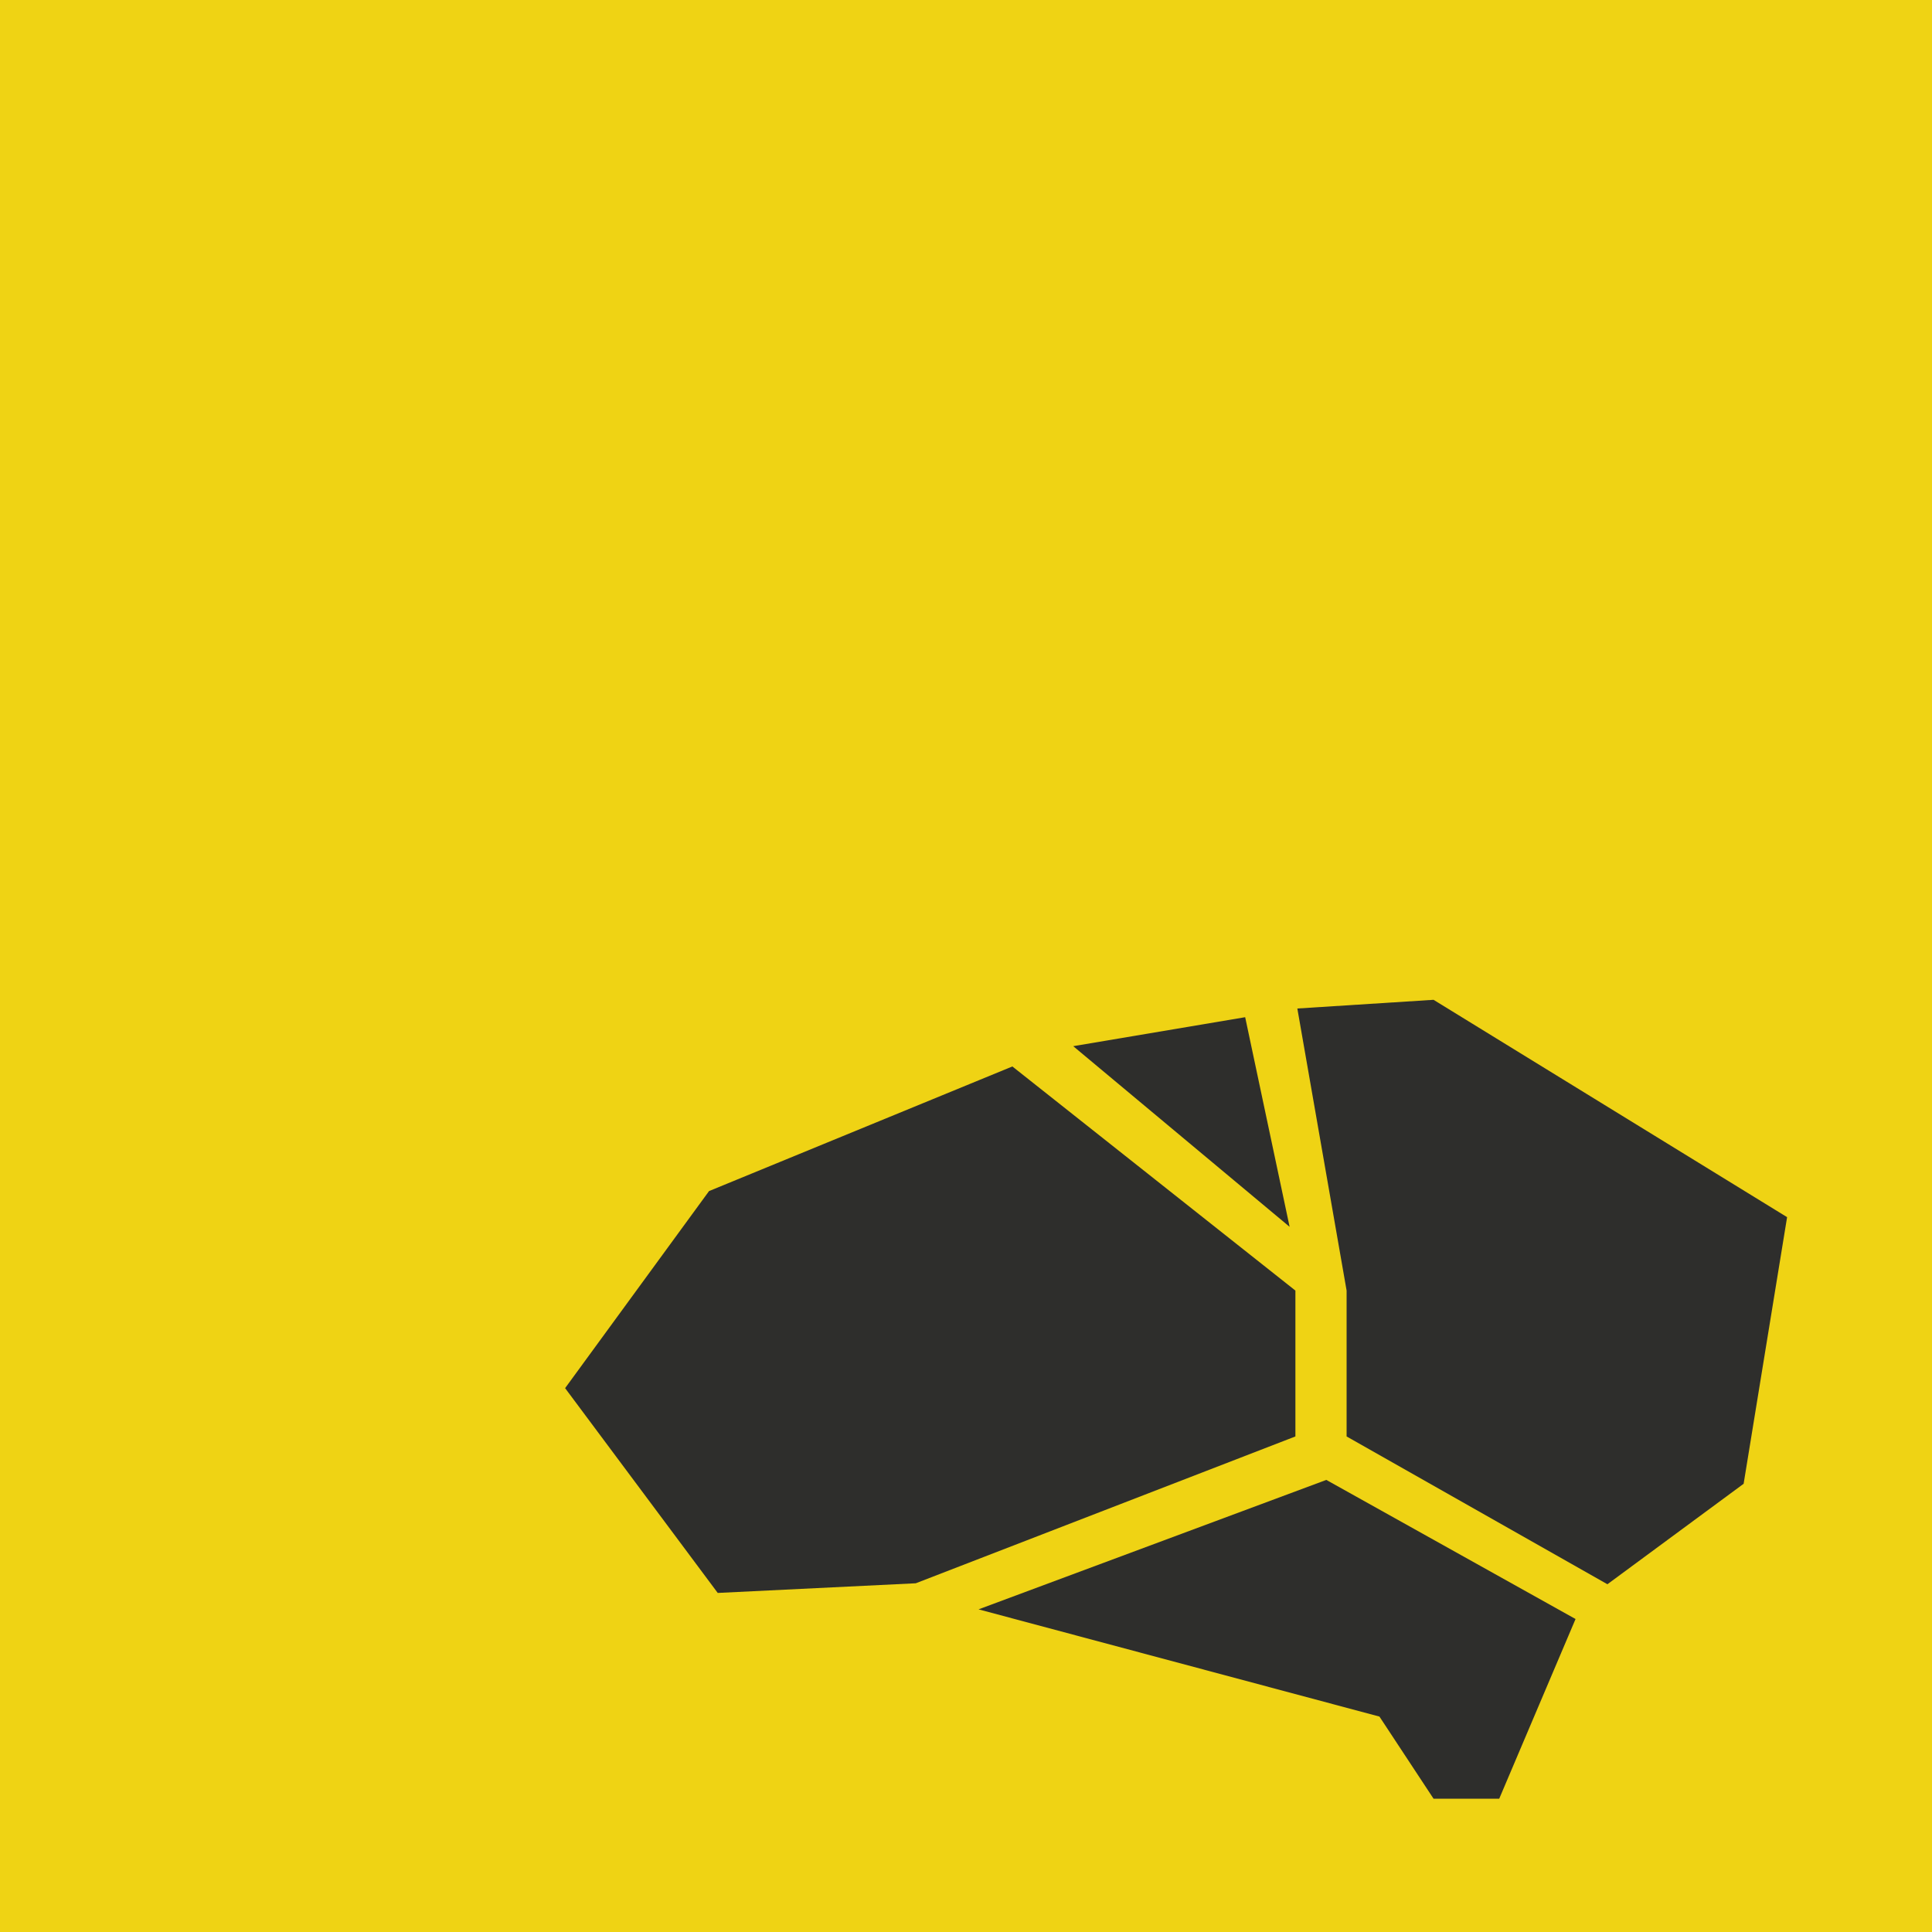
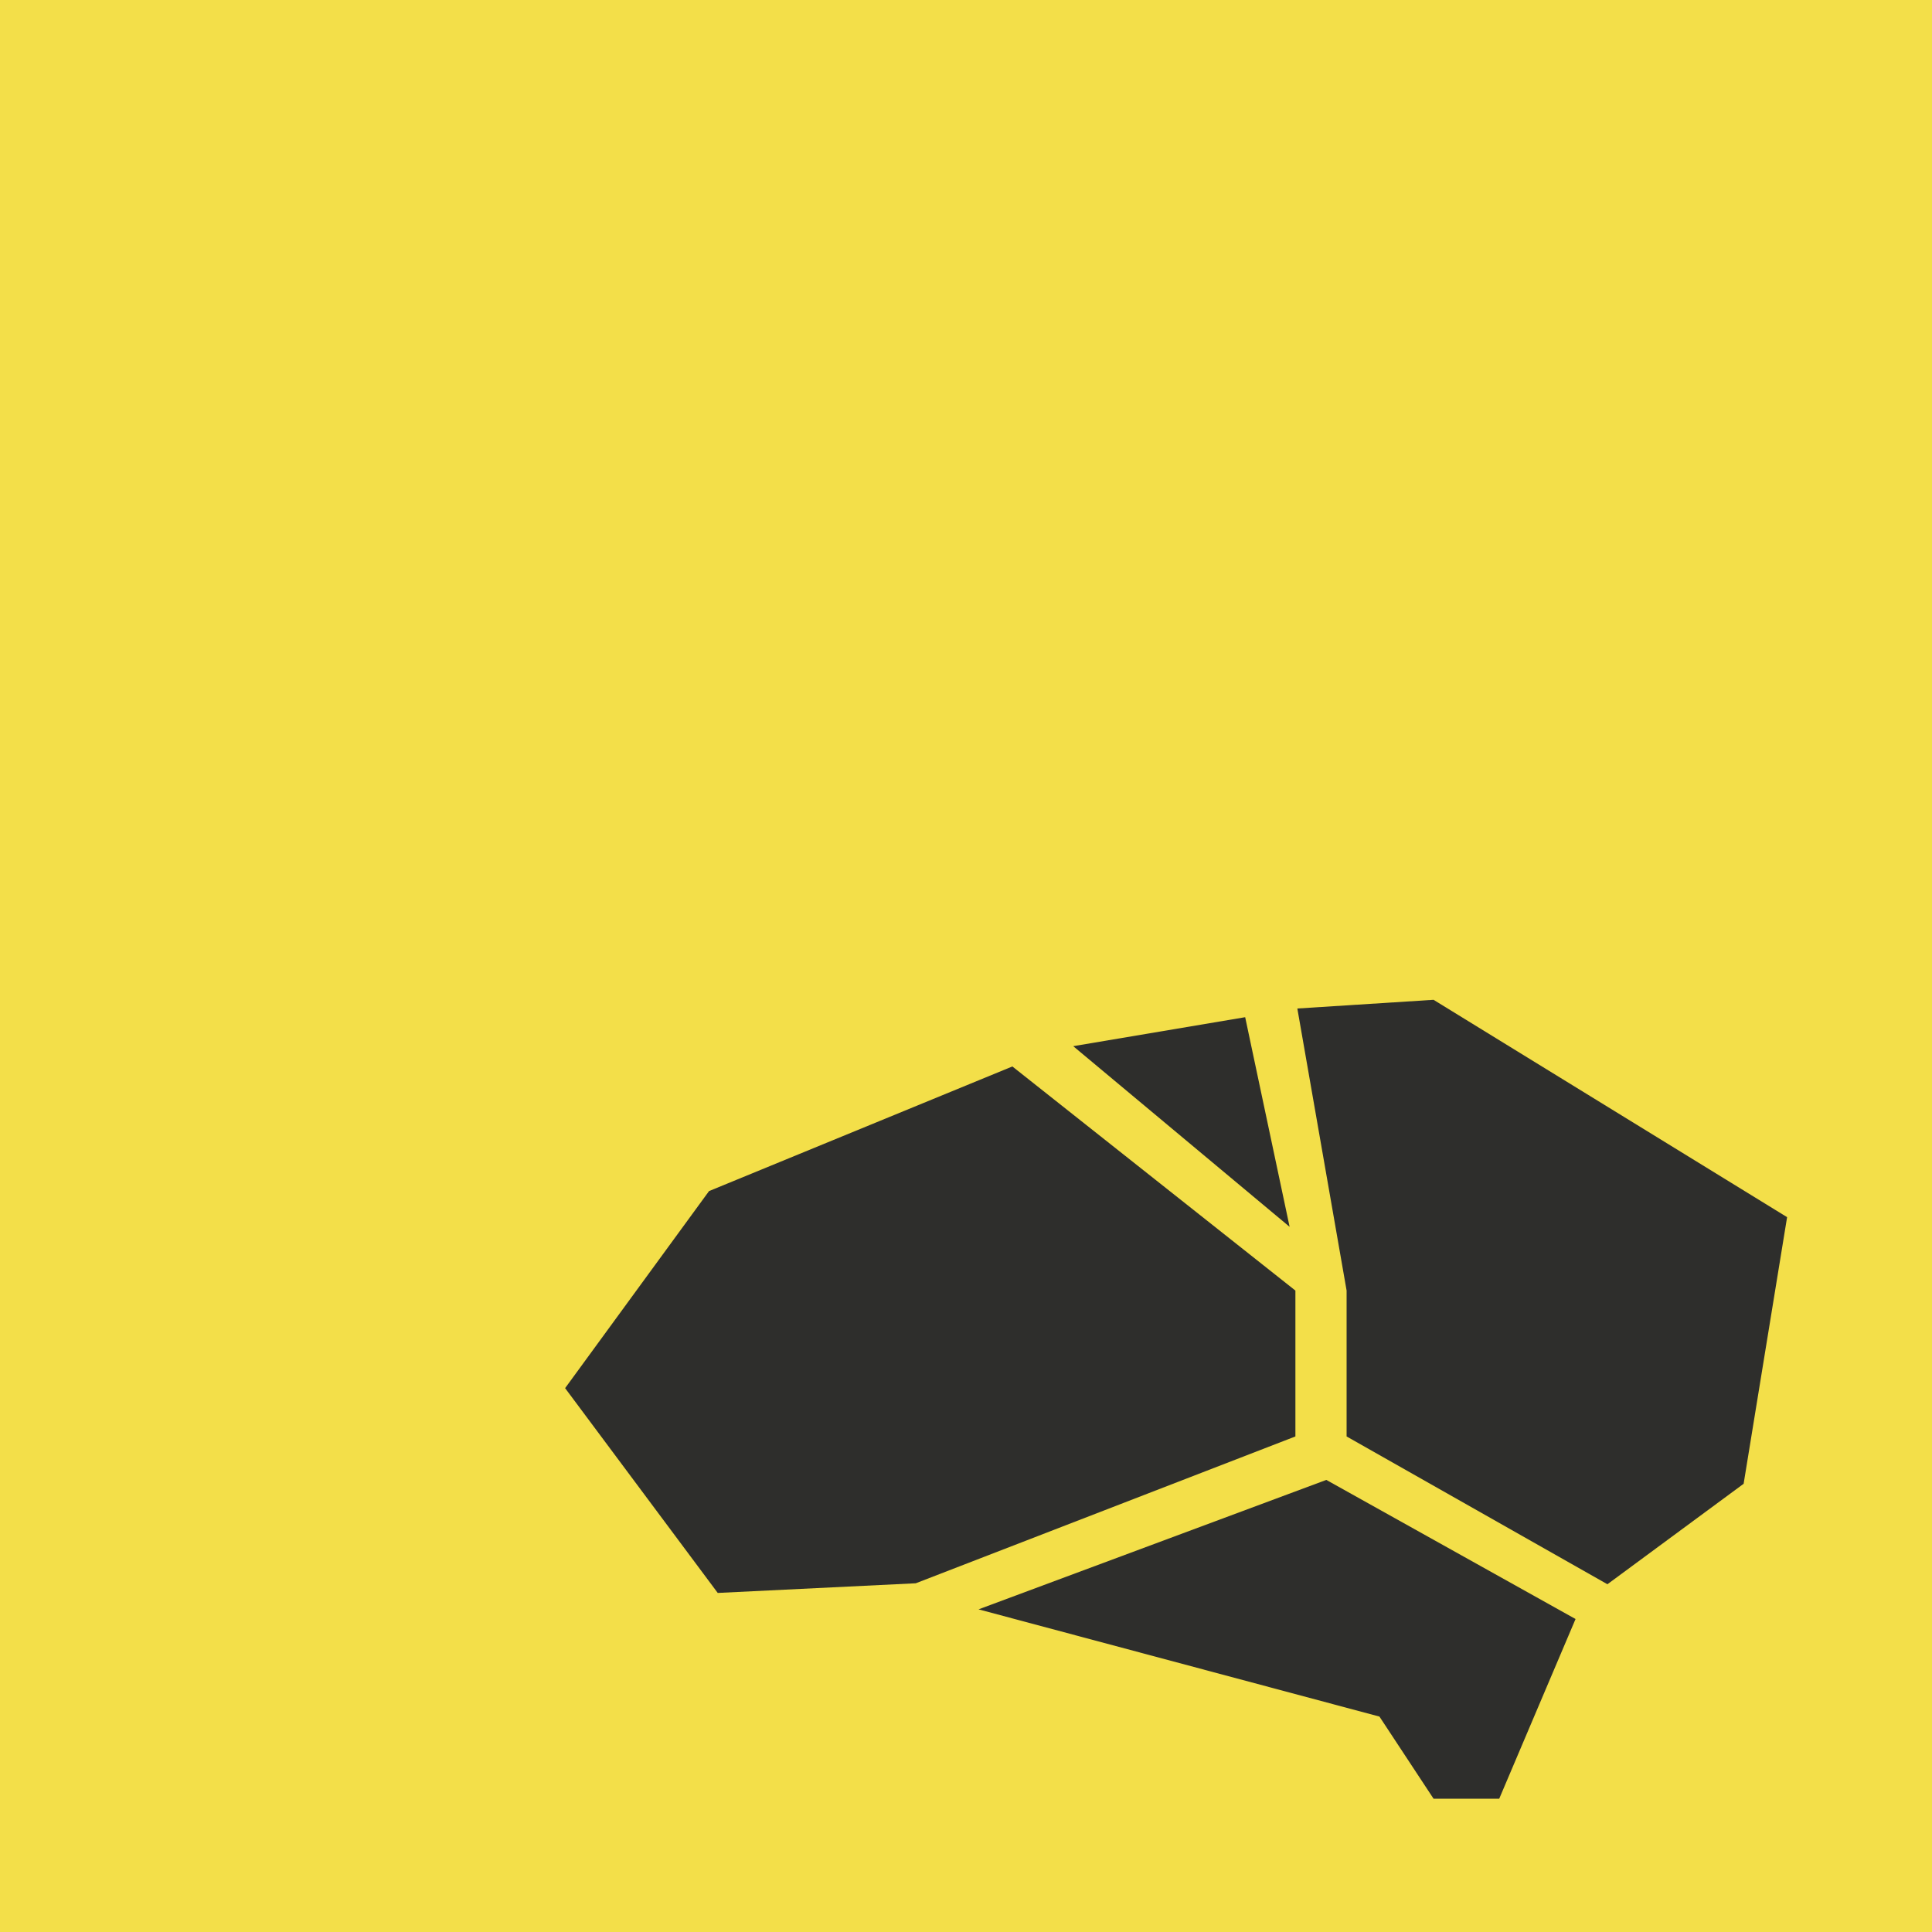
<svg xmlns="http://www.w3.org/2000/svg" version="1.1" id="Layer_1" x="0px" y="0px" viewBox="0 0 200 200">
-   <rect width="200" height="200" fill="#efd314" />
+   <rect width="200" height="200" fill="#F3DF49" />
  <g>
    <polygon fill="#2E2E2C" points="104.8,110.4 134.1,133.6 134.1,148.7 94.8,163.9 74.3,164.9 58.5,143.7 73.4,123.3" />
    <polygon fill="#2E2E2C" points="139.4,148.7 139.4,133.6 134.3,104.4 148.4,103.5 185,126 180.5,153.6 166.4,164" />
    <polygon fill="#2E2E2C" points="163.1,167.6 137.3,153.2 101.3,166.6 142.8,177.7 148.4,186.2 155.2,186.2" />
    <polygon fill="#2E2E2C" points="111.1,108.3 133.5,127 128.9,105.3" />
  </g>
</svg>
